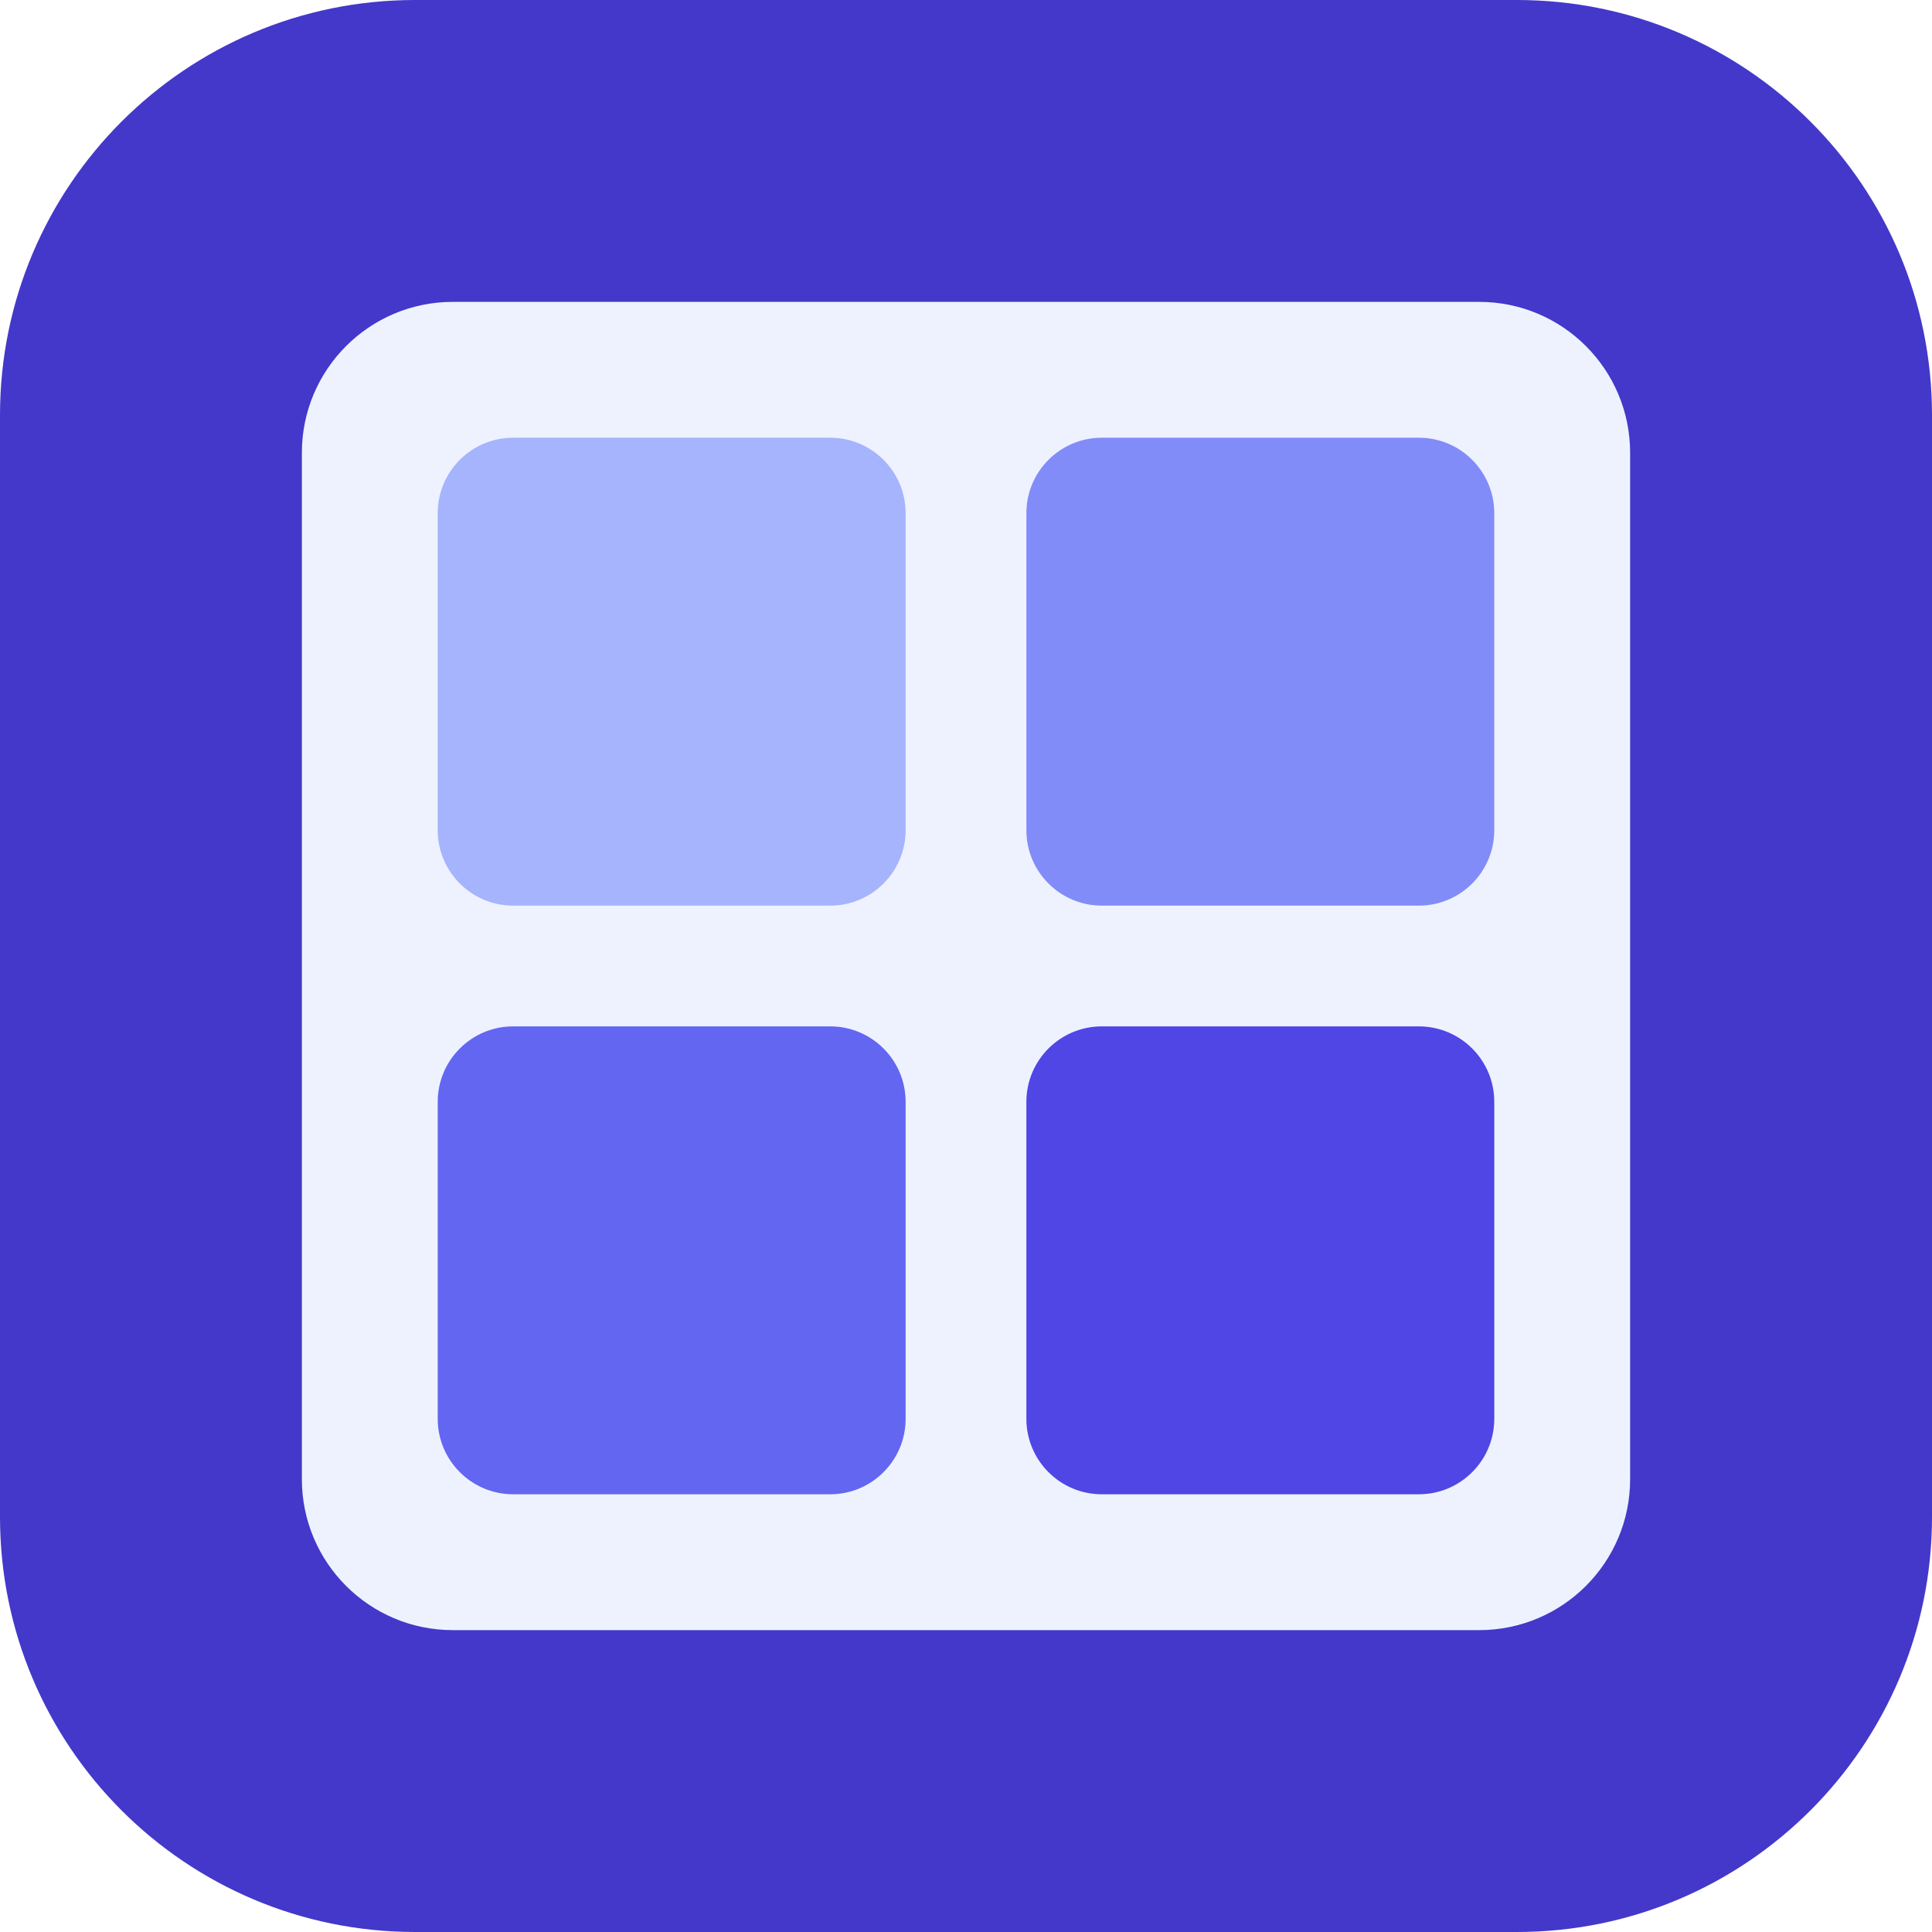
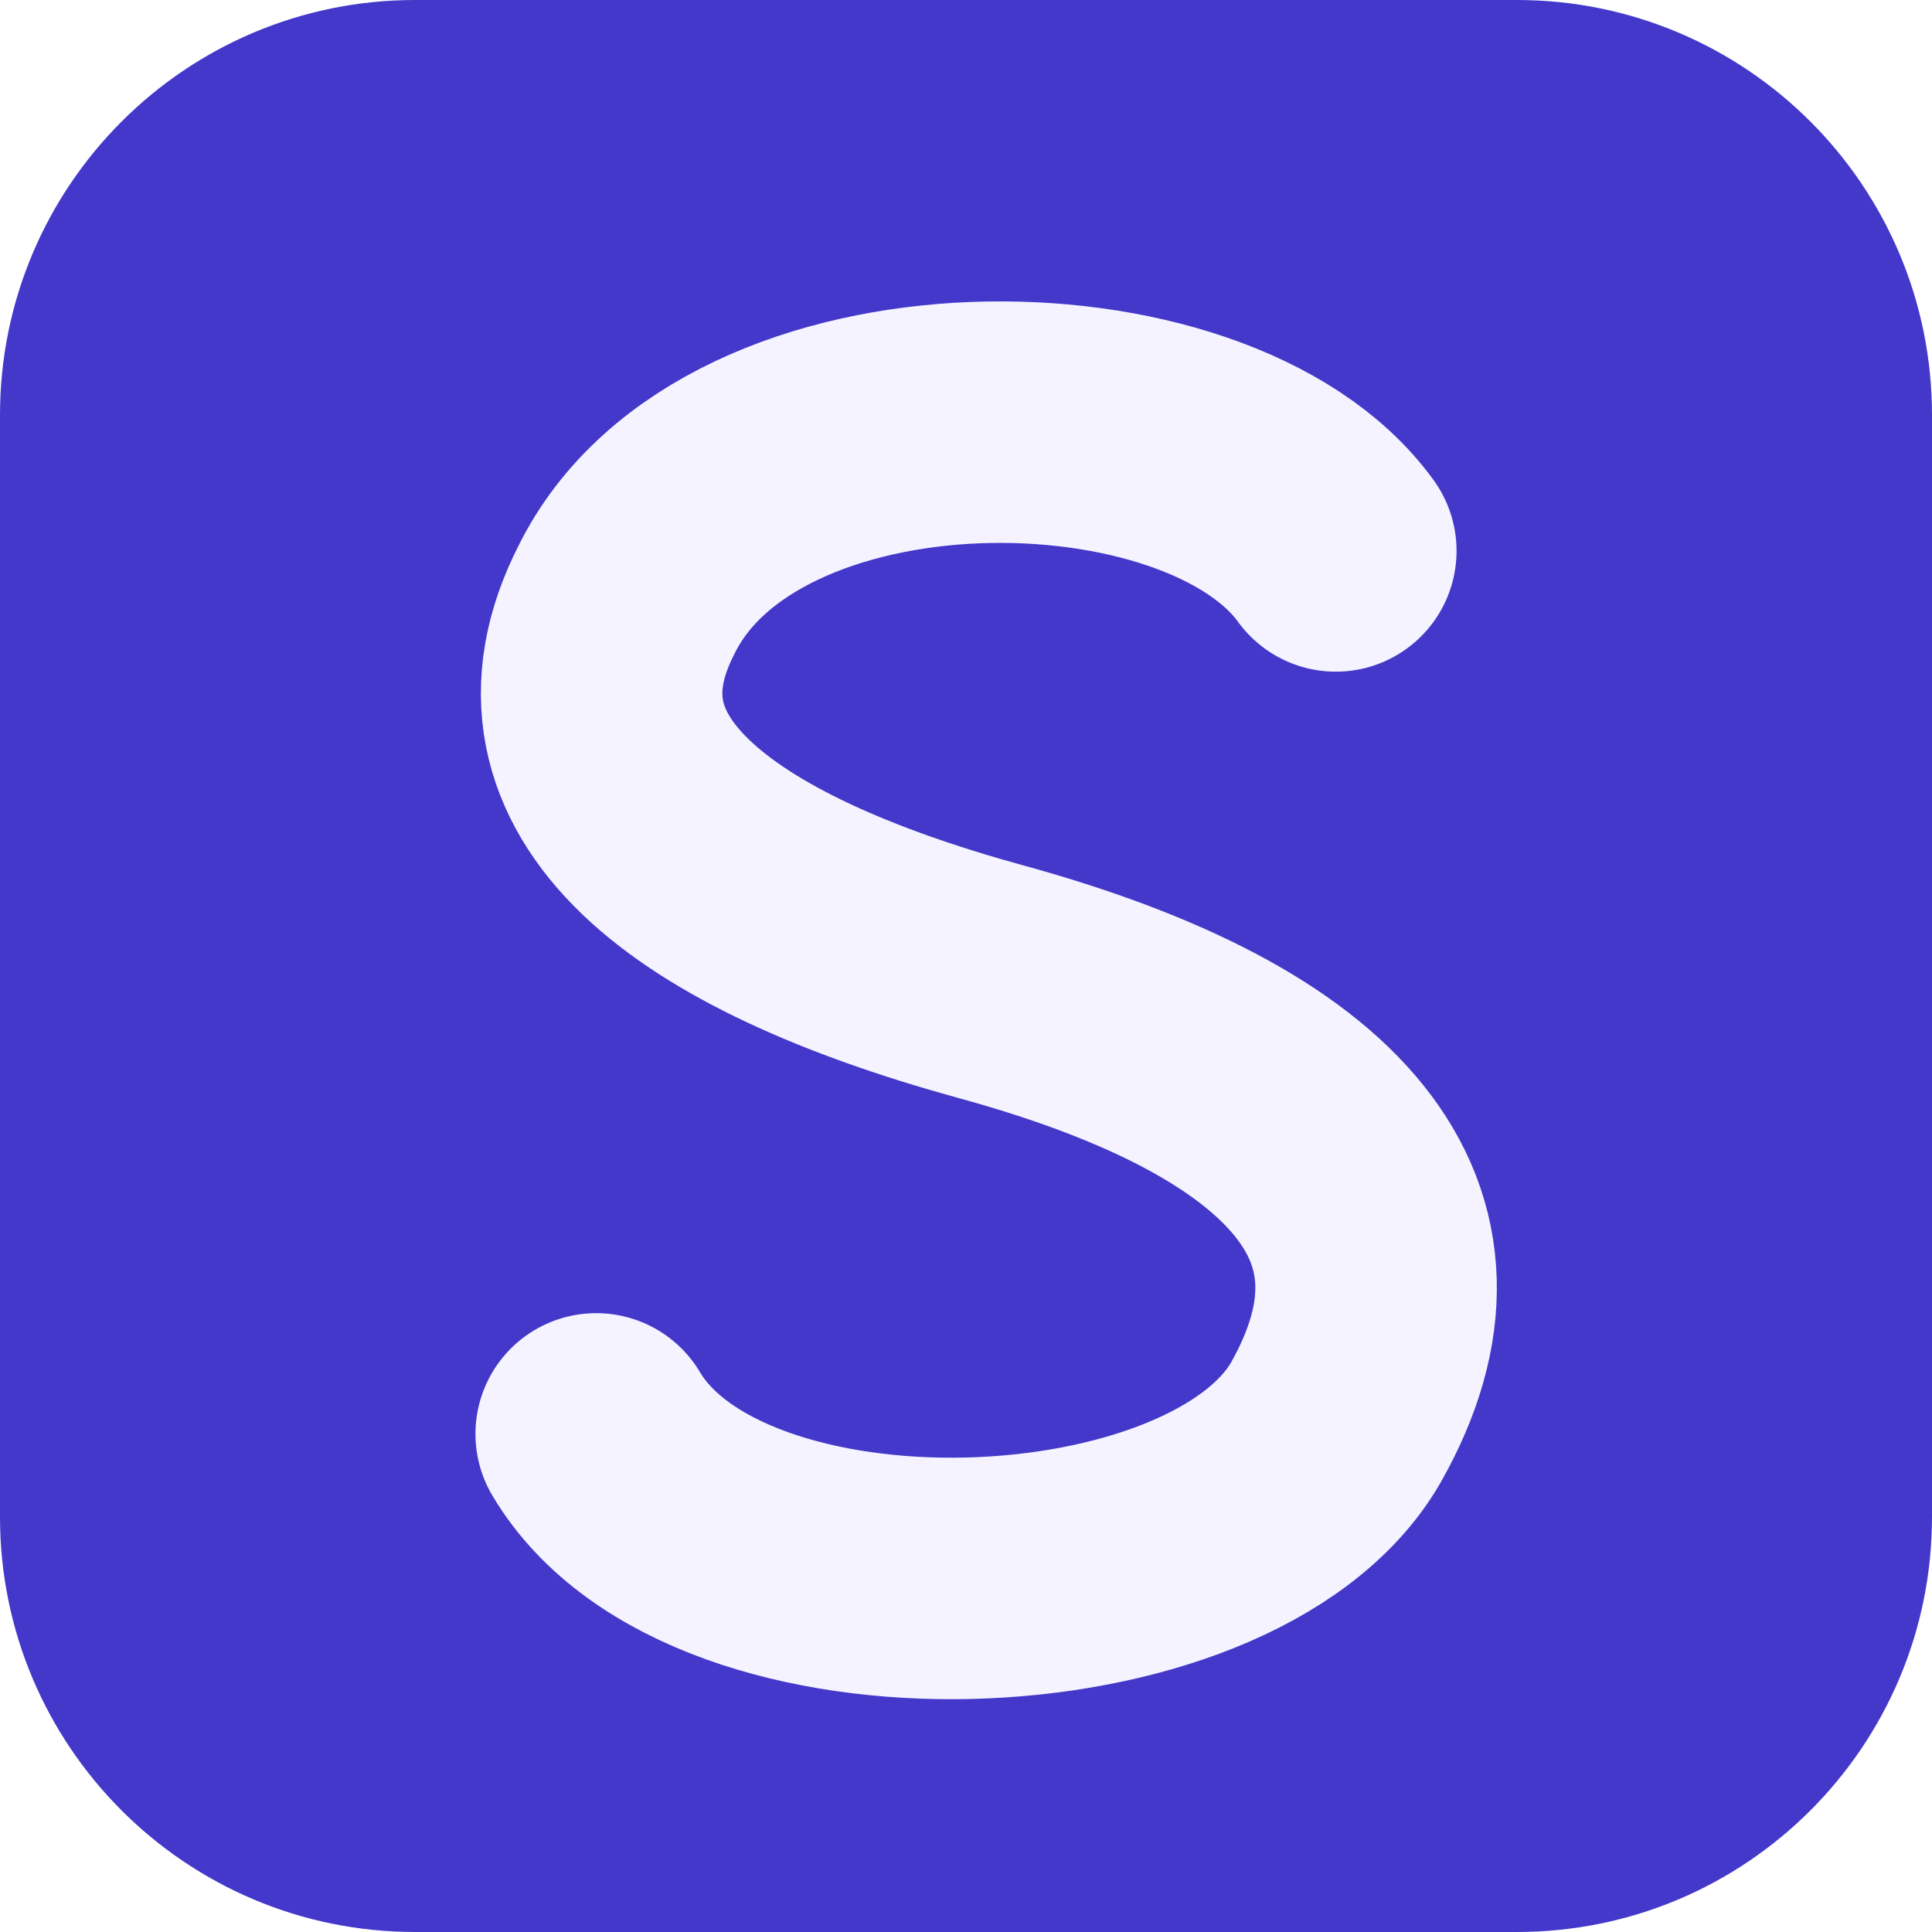
<svg xmlns="http://www.w3.org/2000/svg" viewBox="0 0 1024 1024" fill="none">
  <rect width="1024" height="1024" rx="220" fill="#4338CA" />
-   <rect x="160" y="160" width="704" height="704" rx="80" fill="#EEF2FF" />
-   <rect x="232" y="232" width="248" height="248" rx="40" fill="#A5B4FC" />
-   <rect x="544" y="232" width="248" height="248" rx="40" fill="#818CF8" />
-   <rect x="232" y="544" width="248" height="248" rx="40" fill="#6366F1" />
-   <rect x="544" y="544" width="248" height="248" rx="40" fill="#4F46E5" />
+   <path d="M708 292        C640 198 392 196 332 318        C284 412 372 478 524 520        C700 568 768 648 708 754        C648 858 380 868 316 760" stroke="#F5F3FF" stroke-width="128" stroke-linecap="round" stroke-linejoin="round" />
</svg>
